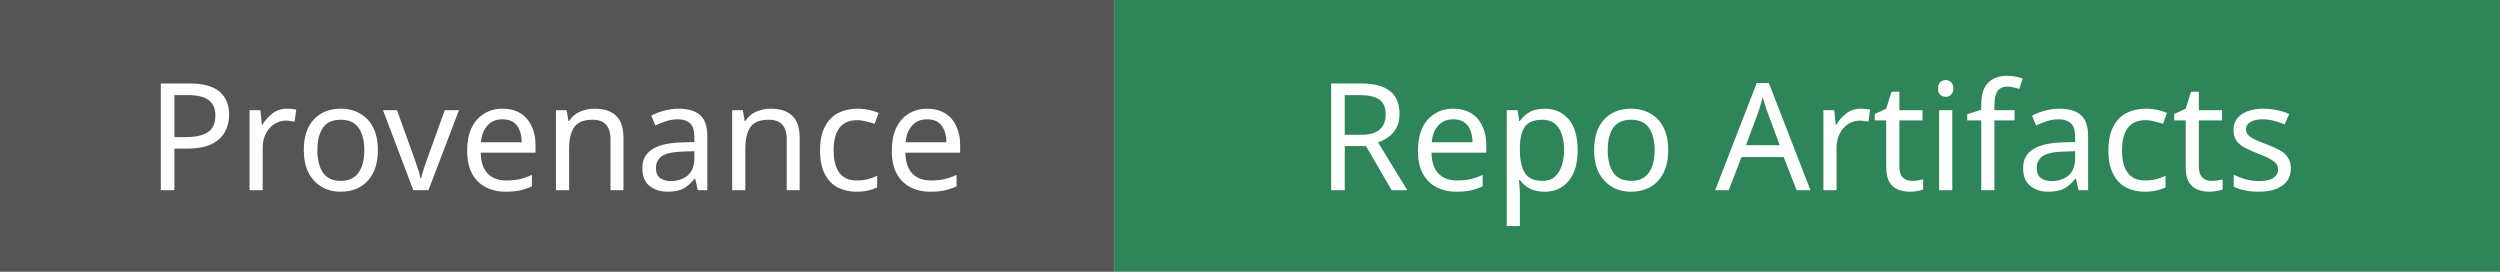
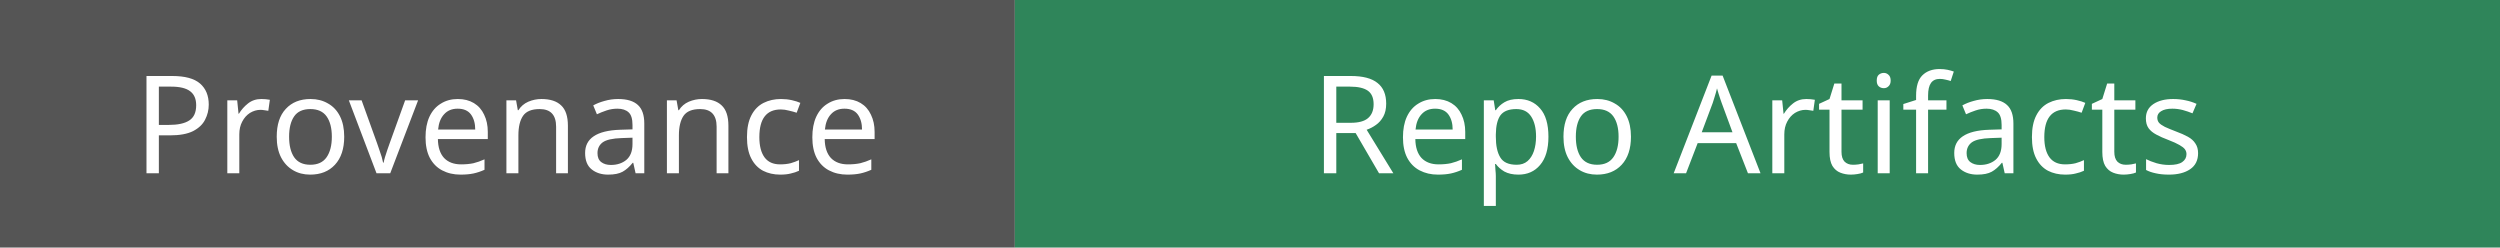
- <svg xmlns="http://www.w3.org/2000/svg" width="184" height="20" role="img" aria-label="Provenance: Repo Artifacts">
+ <svg xmlns="http://www.w3.org/2000/svg" width="202" height="20" role="img" aria-label="Provenance: Repo Artifacts">
  <rect width="82" height="20" fill="#555" />
-   <rect x="82" width="102" height="20" fill="#2f855a" />
+   <rect x="82" width="120" height="20" fill="#2f855a" />
  <text x="41" y="14" fill="#fff" font-family="Verdana,Geneva,sans-serif" font-size="11" text-anchor="middle">Provenance</text>
-   <text x="133" y="14" fill="#fff" font-family="Verdana,Geneva,sans-serif" font-size="11" text-anchor="middle">Repo Artifacts</text>
+   <text x="142" y="14" fill="#fff" font-family="Verdana,Geneva,sans-serif" font-size="11" text-anchor="middle">Repo Artifacts</text>
</svg>
